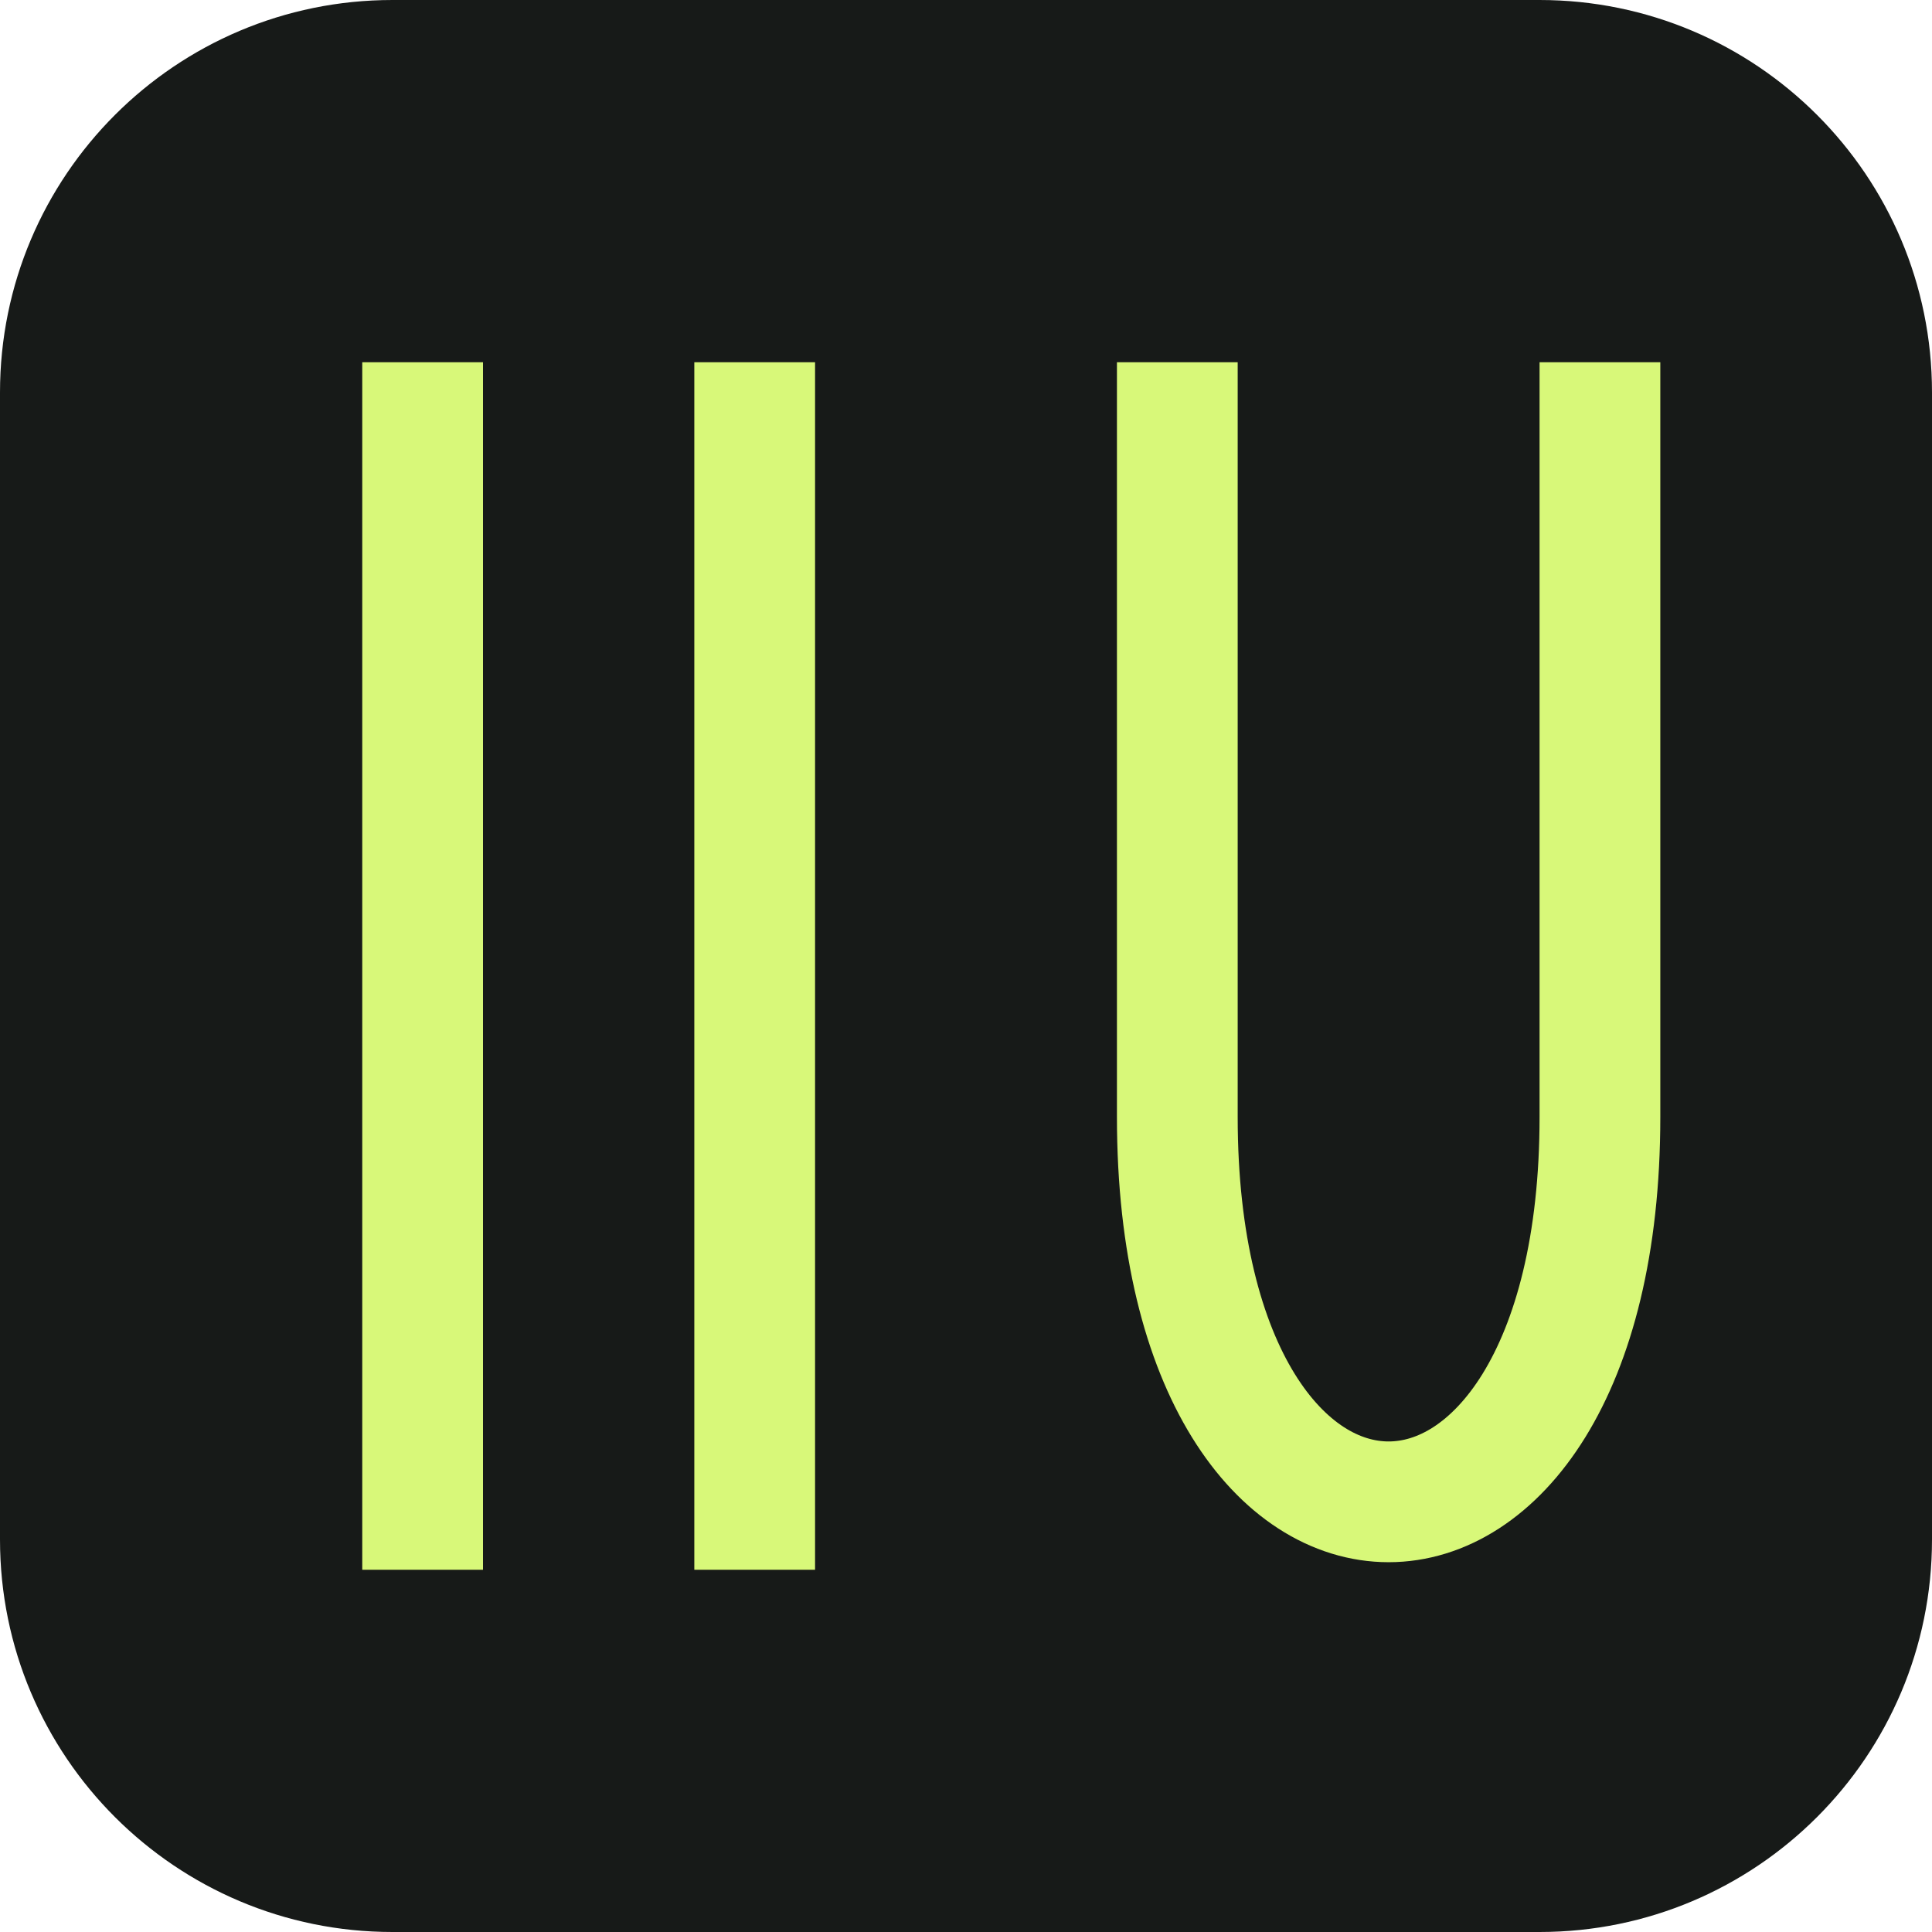
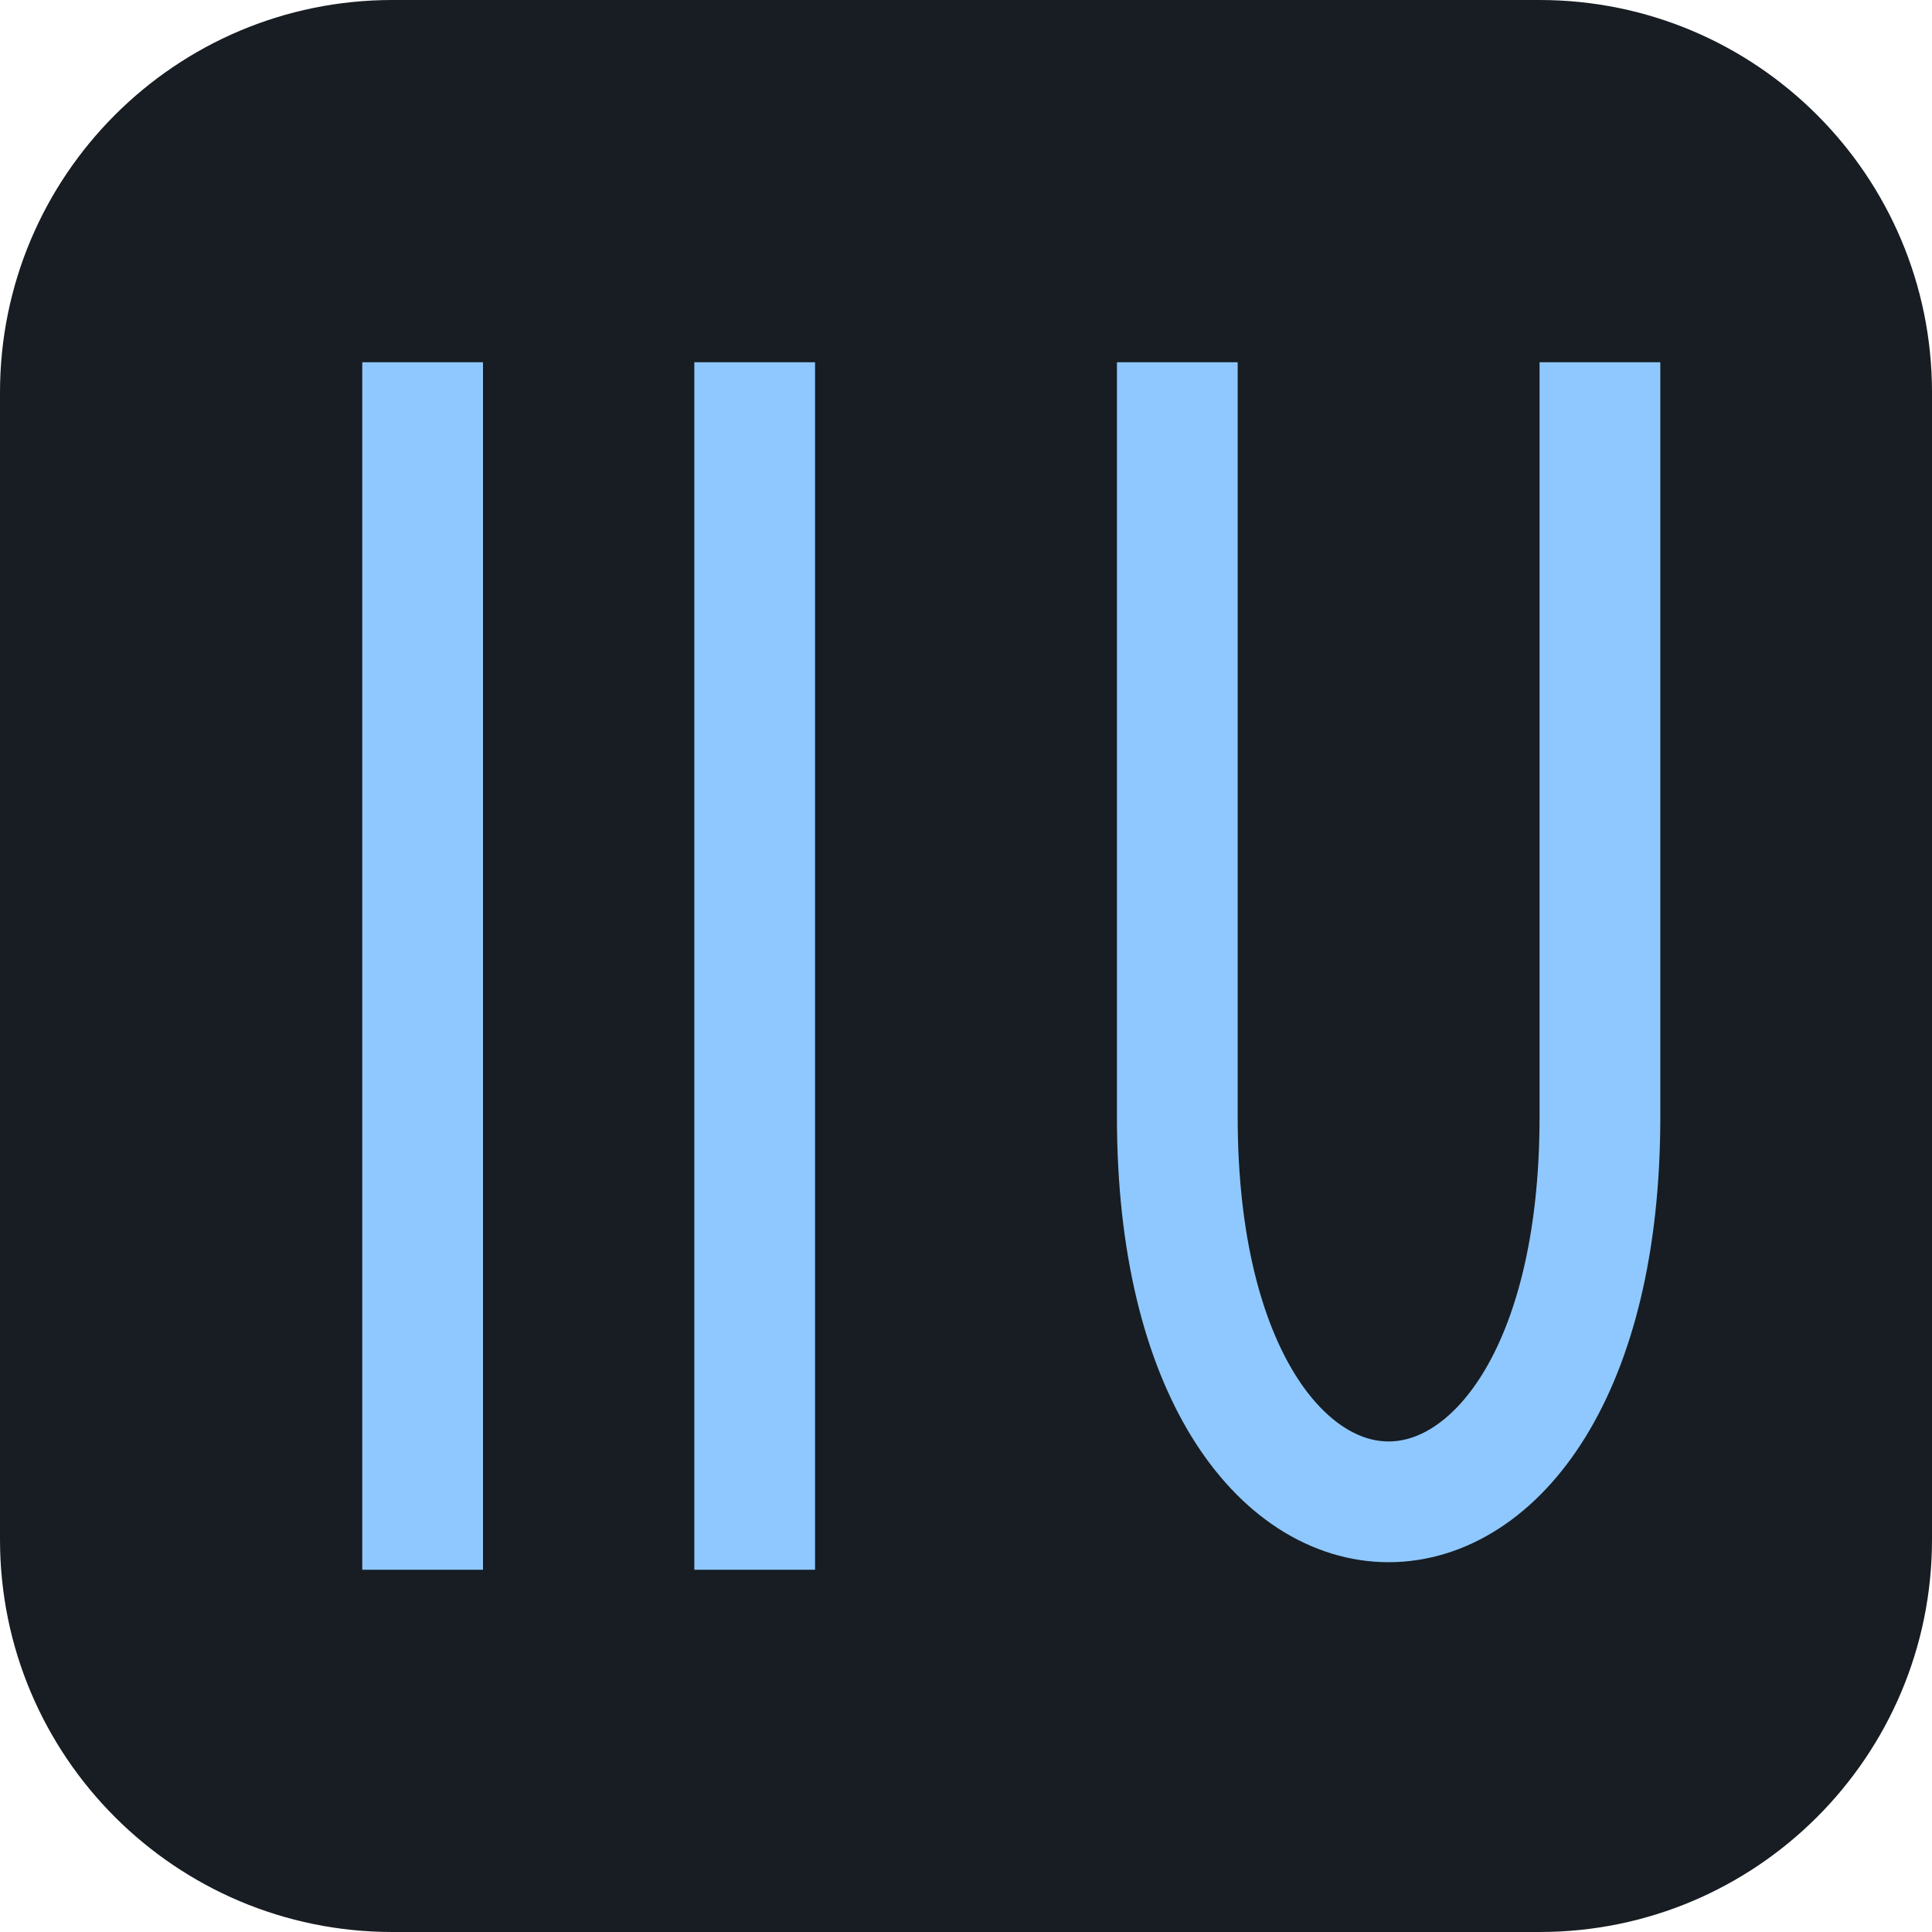
<svg xmlns="http://www.w3.org/2000/svg" viewBox="0 0 64 64">
-   <rect width="64" height="64" rx="13" fill="#171a18" />
-   <path d="M14 14v36M25 14v36M39 14v23c0 17 14 17 14 0V14" fill="none" stroke="#d8f879" stroke-width="4" stroke-linecap="square" />
+   <rect width="64" height="64" rx="13" fill="#171d22" />
+   <path d="M14 14v36M25 14v36M39 14v23c0 17 14 17 14 0V14" fill="none" stroke="#8fc8ff" stroke-width="4" stroke-linecap="square" />
</svg>
